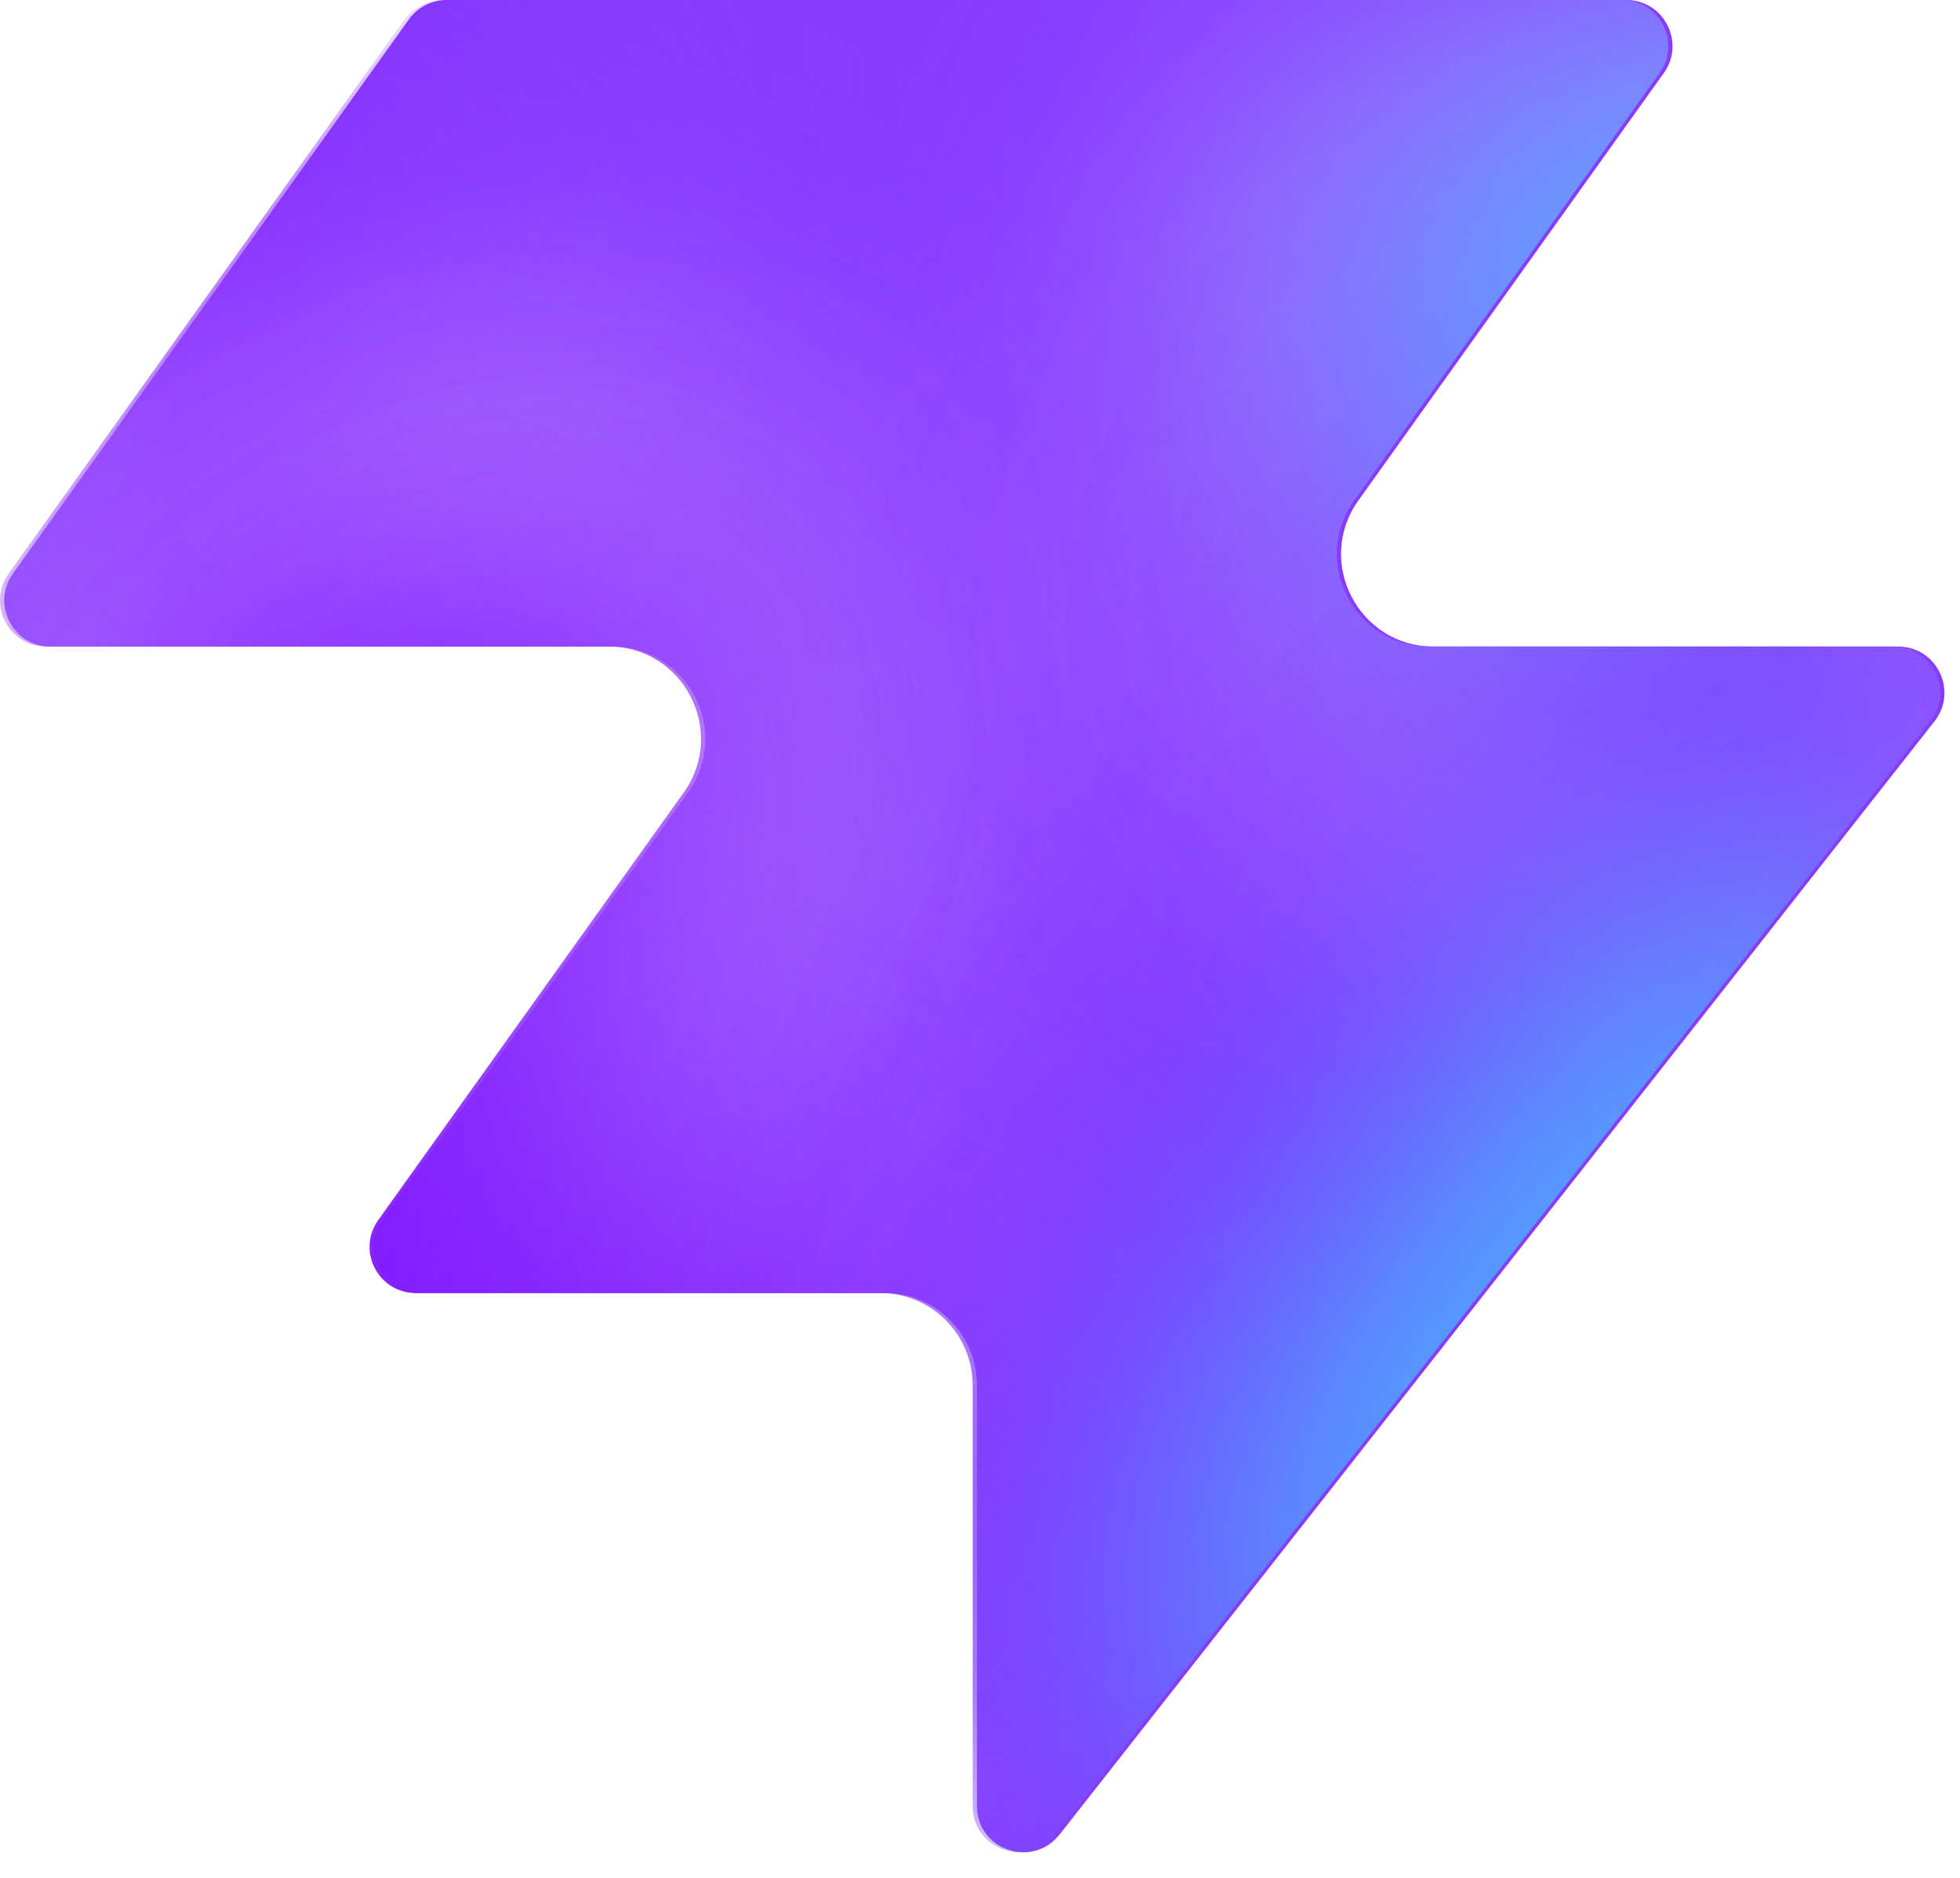
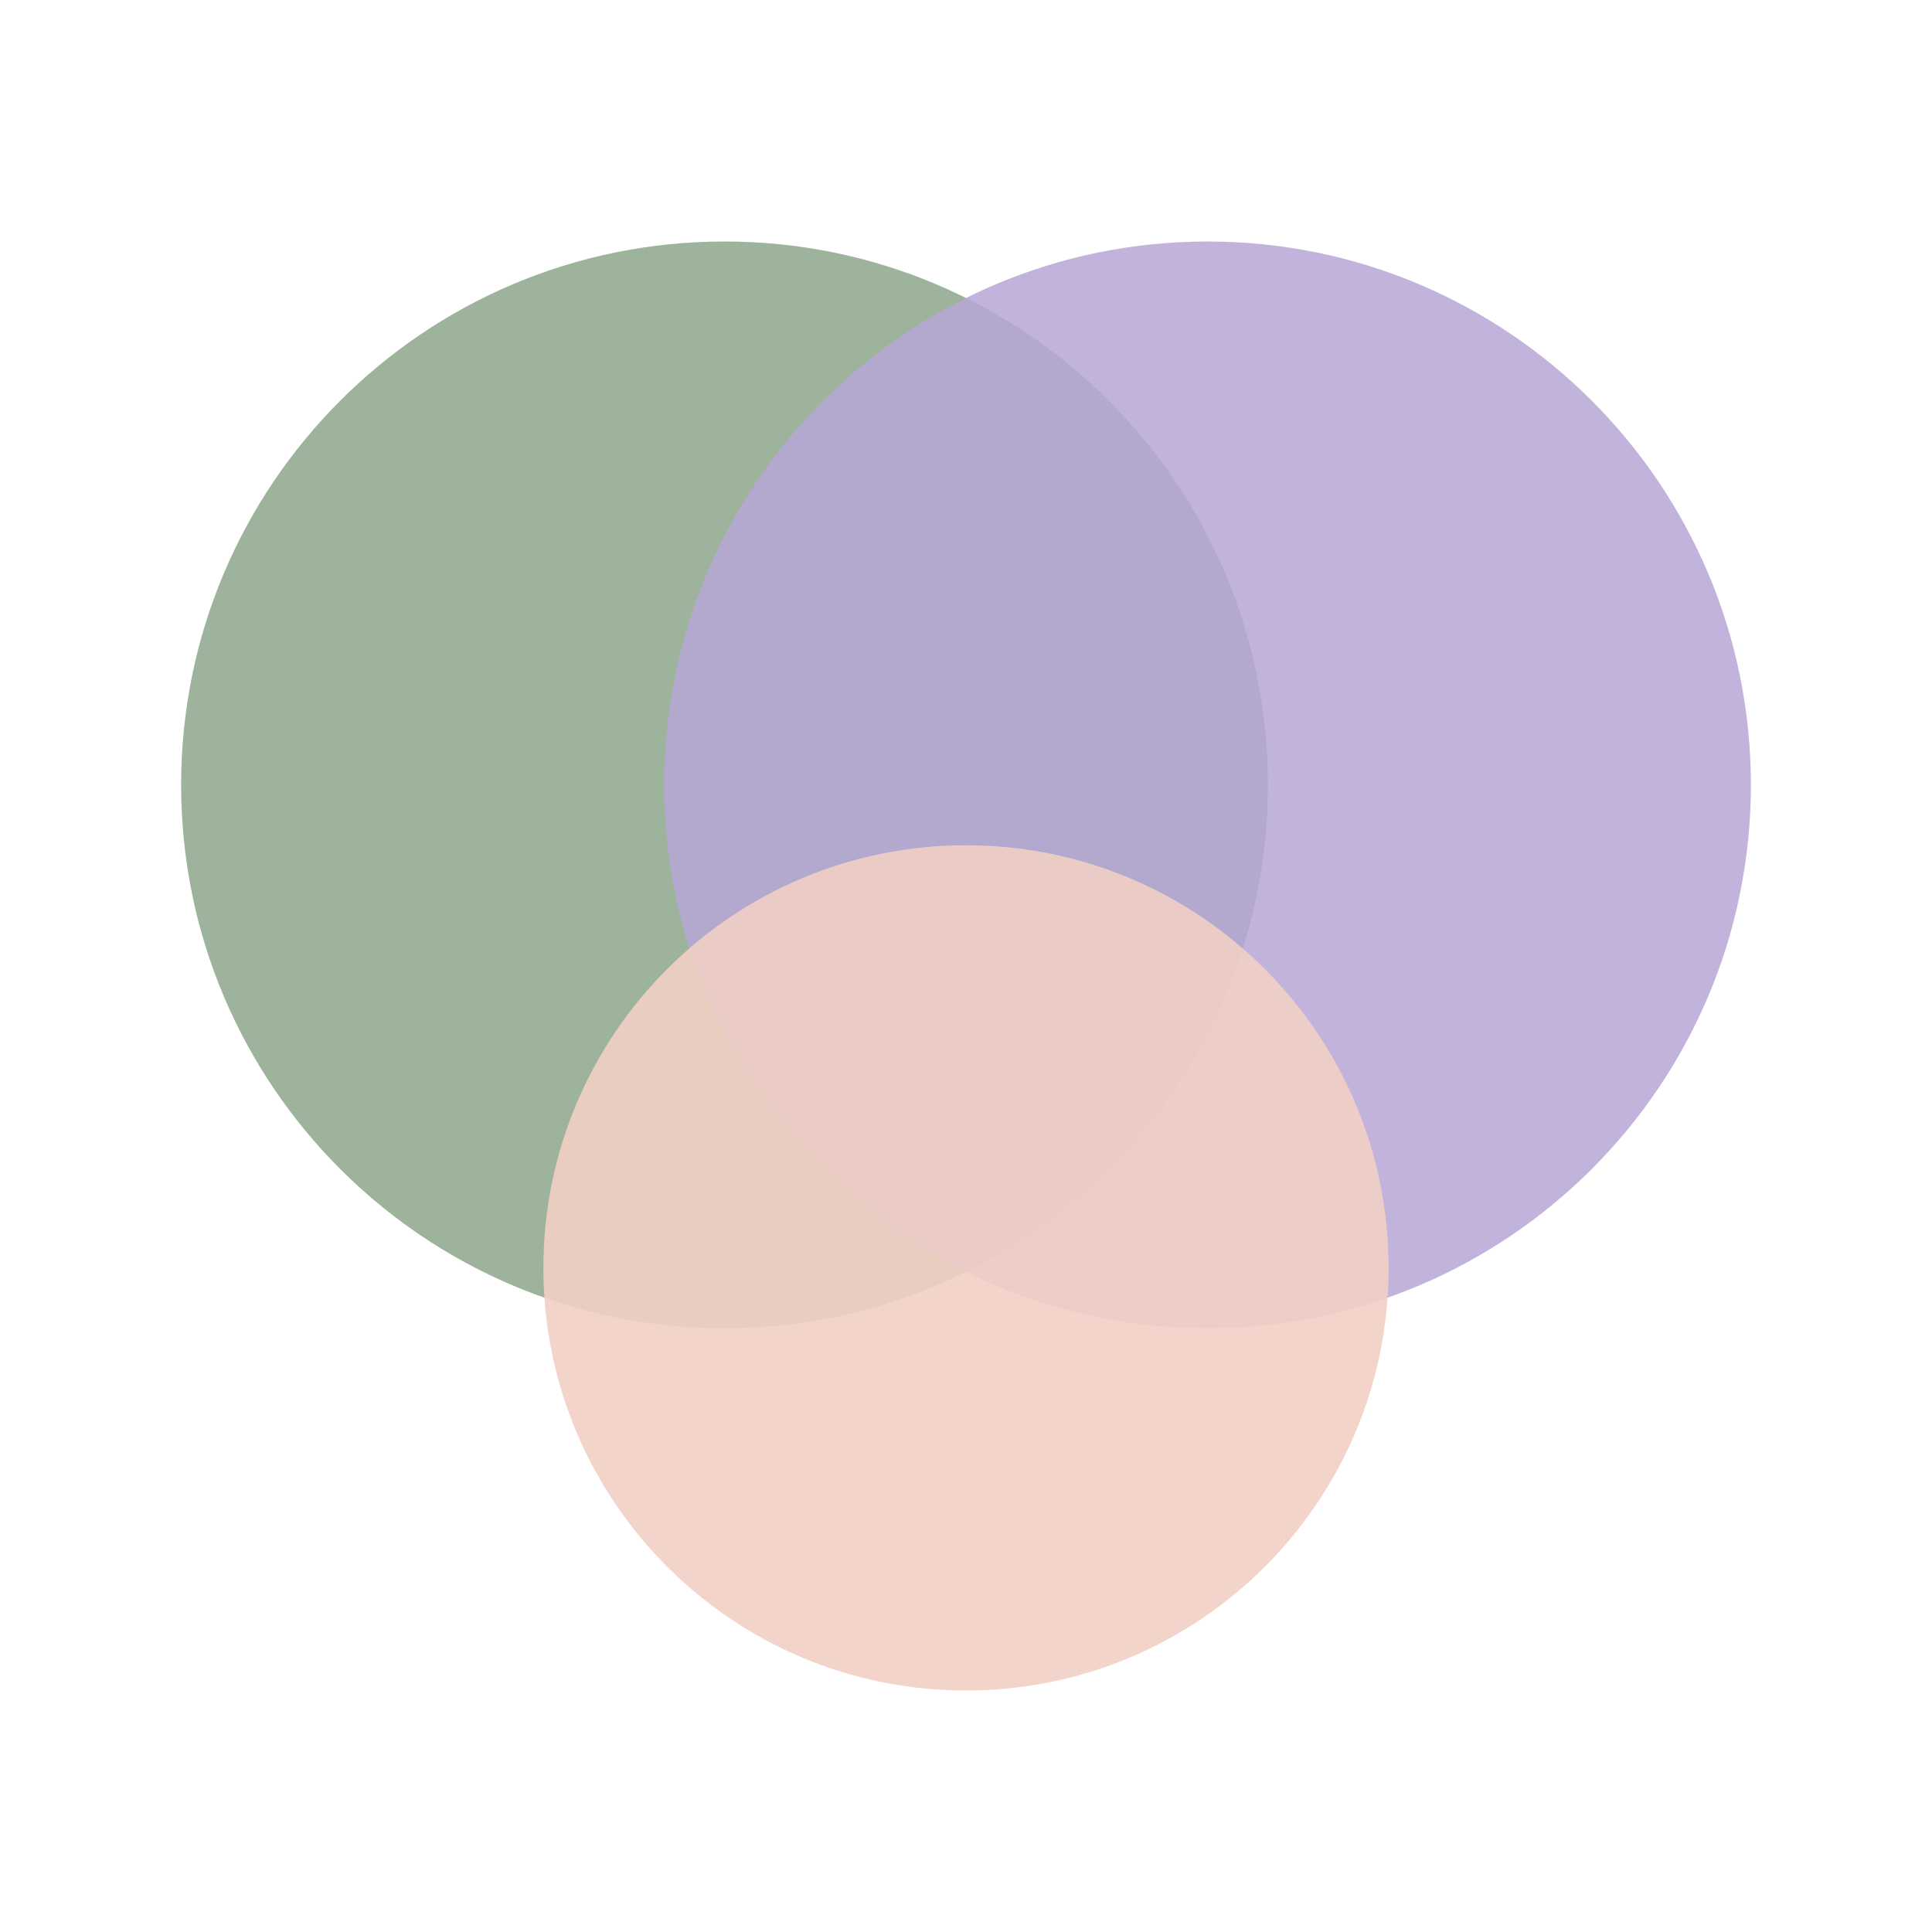
- <svg xmlns="http://www.w3.org/2000/svg" width="48" height="46" fill="none" viewBox="0 0 48 46">
-   <path fill="#863bff" d="M25.946 44.938c-.664.845-2.021.375-2.021-.698V33.937a2.26 2.26 0 0 0-2.262-2.262H10.287c-.92 0-1.456-1.04-.92-1.788l7.48-10.471c1.07-1.497 0-3.578-1.842-3.578H1.237c-.92 0-1.456-1.04-.92-1.788L10.013.474c.214-.297.556-.474.92-.474h28.894c.92 0 1.456 1.04.92 1.788l-7.48 10.471c-1.07 1.498 0 3.579 1.842 3.579h11.377c.943 0 1.473 1.088.89 1.83L25.947 44.94z" style="fill:#863bff;fill:color(display-p3 .525 .23 1);fill-opacity:1" />
-   <mask id="a" width="48" height="46" x="0" y="0" maskUnits="userSpaceOnUse" style="mask-type:alpha">
-     <path fill="#000" d="M25.842 44.938c-.664.844-2.021.375-2.021-.698V33.937a2.26 2.26 0 0 0-2.262-2.262H10.183c-.92 0-1.456-1.04-.92-1.788l7.48-10.471c1.07-1.498 0-3.579-1.842-3.579H1.133c-.92 0-1.456-1.04-.92-1.787L9.91.473c.214-.297.556-.474.92-.474h28.894c.92 0 1.456 1.04.92 1.788l-7.48 10.471c-1.07 1.498 0 3.578 1.842 3.578h11.377c.943 0 1.473 1.088.89 1.832L25.843 44.94z" style="fill:#000;fill-opacity:1" />
-   </mask>
-   <g mask="url(#a)">
-     <g filter="url(#b)">
-       <ellipse cx="5.508" cy="14.704" fill="#ede6ff" rx="5.508" ry="14.704" style="fill:#ede6ff;fill:color(display-p3 .927 .903 1);fill-opacity:1" transform="matrix(.00324 1 1 -.00324 -4.47 31.516)" />
-     </g>
-     <g filter="url(#c)">
-       <ellipse cx="10.399" cy="29.851" fill="#ede6ff" rx="10.399" ry="29.851" style="fill:#ede6ff;fill:color(display-p3 .927 .903 1);fill-opacity:1" transform="matrix(.00324 1 1 -.00324 -39.328 7.883)" />
-     </g>
-     <g filter="url(#d)">
-       <ellipse cx="5.508" cy="30.487" fill="#7e14ff" rx="5.508" ry="30.487" style="fill:#7e14ff;fill:color(display-p3 .492 .077 1);fill-opacity:1" transform="rotate(89.814 -25.913 -14.639)scale(1 -1)" />
-     </g>
-     <g filter="url(#e)">
-       <ellipse cx="5.508" cy="30.599" fill="#7e14ff" rx="5.508" ry="30.599" style="fill:#7e14ff;fill:color(display-p3 .492 .077 1);fill-opacity:1" transform="rotate(89.814 -32.644 -3.334)scale(1 -1)" />
-     </g>
-     <g filter="url(#f)">
-       <ellipse cx="5.508" cy="30.599" fill="#7e14ff" rx="5.508" ry="30.599" style="fill:#7e14ff;fill:color(display-p3 .492 .077 1);fill-opacity:1" transform="matrix(.00324 1 1 -.00324 -34.34 30.47)" />
-     </g>
-     <g filter="url(#g)">
-       <ellipse cx="14.072" cy="22.078" fill="#ede6ff" rx="14.072" ry="22.078" style="fill:#ede6ff;fill:color(display-p3 .927 .903 1);fill-opacity:1" transform="rotate(93.35 24.506 48.493)scale(-1 1)" />
-     </g>
-     <g filter="url(#h)">
-       <ellipse cx="3.47" cy="21.501" fill="#7e14ff" rx="3.47" ry="21.501" style="fill:#7e14ff;fill:color(display-p3 .492 .077 1);fill-opacity:1" transform="rotate(89.009 28.708 47.59)scale(-1 1)" />
-     </g>
-     <g filter="url(#i)">
-       <ellipse cx="3.47" cy="21.501" fill="#7e14ff" rx="3.47" ry="21.501" style="fill:#7e14ff;fill:color(display-p3 .492 .077 1);fill-opacity:1" transform="rotate(89.009 28.708 47.59)scale(-1 1)" />
-     </g>
-     <g filter="url(#j)">
-       <ellipse cx=".387" cy="8.972" fill="#7e14ff" rx="4.407" ry="29.108" style="fill:#7e14ff;fill:color(display-p3 .492 .077 1);fill-opacity:1" transform="rotate(39.51 .387 8.972)" />
-     </g>
-     <g filter="url(#k)">
-       <ellipse cx="47.523" cy="-6.092" fill="#7e14ff" rx="4.407" ry="29.108" style="fill:#7e14ff;fill:color(display-p3 .492 .077 1);fill-opacity:1" transform="rotate(37.892 47.523 -6.092)" />
-     </g>
-     <g filter="url(#l)">
-       <ellipse cx="41.412" cy="6.333" fill="#47bfff" rx="5.971" ry="9.665" style="fill:#47bfff;fill:color(display-p3 .28 .748 1);fill-opacity:1" transform="rotate(37.892 41.412 6.333)" />
-     </g>
-     <g filter="url(#m)">
-       <ellipse cx="-1.879" cy="38.332" fill="#7e14ff" rx="4.407" ry="29.108" style="fill:#7e14ff;fill:color(display-p3 .492 .077 1);fill-opacity:1" transform="rotate(37.892 -1.88 38.332)" />
-     </g>
-     <g filter="url(#n)">
-       <ellipse cx="-1.879" cy="38.332" fill="#7e14ff" rx="4.407" ry="29.108" style="fill:#7e14ff;fill:color(display-p3 .492 .077 1);fill-opacity:1" transform="rotate(37.892 -1.88 38.332)" />
-     </g>
-     <g filter="url(#o)">
-       <ellipse cx="35.651" cy="29.907" fill="#7e14ff" rx="4.407" ry="29.108" style="fill:#7e14ff;fill:color(display-p3 .492 .077 1);fill-opacity:1" transform="rotate(37.892 35.651 29.907)" />
-     </g>
-     <g filter="url(#p)">
-       <ellipse cx="38.418" cy="32.4" fill="#47bfff" rx="5.971" ry="15.297" style="fill:#47bfff;fill:color(display-p3 .28 .748 1);fill-opacity:1" transform="rotate(37.892 38.418 32.4)" />
-     </g>
-   </g>
-   <defs>
-     <filter id="b" width="60.045" height="41.654" x="-19.77" y="16.149" color-interpolation-filters="sRGB" filterUnits="userSpaceOnUse">
-       <feFlood flood-opacity="0" result="BackgroundImageFix" />
-       <feBlend in="SourceGraphic" in2="BackgroundImageFix" result="shape" />
-       <feGaussianBlur result="effect1_foregroundBlur_2002_17158" stdDeviation="7.659" />
-     </filter>
-     <filter id="c" width="90.34" height="51.437" x="-54.613" y="-7.533" color-interpolation-filters="sRGB" filterUnits="userSpaceOnUse">
-       <feFlood flood-opacity="0" result="BackgroundImageFix" />
-       <feBlend in="SourceGraphic" in2="BackgroundImageFix" result="shape" />
-       <feGaussianBlur result="effect1_foregroundBlur_2002_17158" stdDeviation="7.659" />
-     </filter>
-     <filter id="d" width="79.355" height="29.4" x="-49.64" y="2.03" color-interpolation-filters="sRGB" filterUnits="userSpaceOnUse">
-       <feFlood flood-opacity="0" result="BackgroundImageFix" />
-       <feBlend in="SourceGraphic" in2="BackgroundImageFix" result="shape" />
-       <feGaussianBlur result="effect1_foregroundBlur_2002_17158" stdDeviation="4.596" />
-     </filter>
-     <filter id="e" width="79.579" height="29.4" x="-45.045" y="20.029" color-interpolation-filters="sRGB" filterUnits="userSpaceOnUse">
-       <feFlood flood-opacity="0" result="BackgroundImageFix" />
-       <feBlend in="SourceGraphic" in2="BackgroundImageFix" result="shape" />
-       <feGaussianBlur result="effect1_foregroundBlur_2002_17158" stdDeviation="4.596" />
-     </filter>
-     <filter id="f" width="79.579" height="29.4" x="-43.513" y="21.178" color-interpolation-filters="sRGB" filterUnits="userSpaceOnUse">
-       <feFlood flood-opacity="0" result="BackgroundImageFix" />
-       <feBlend in="SourceGraphic" in2="BackgroundImageFix" result="shape" />
-       <feGaussianBlur result="effect1_foregroundBlur_2002_17158" stdDeviation="4.596" />
-     </filter>
-     <filter id="g" width="74.749" height="58.852" x="15.756" y="-17.901" color-interpolation-filters="sRGB" filterUnits="userSpaceOnUse">
-       <feFlood flood-opacity="0" result="BackgroundImageFix" />
-       <feBlend in="SourceGraphic" in2="BackgroundImageFix" result="shape" />
-       <feGaussianBlur result="effect1_foregroundBlur_2002_17158" stdDeviation="7.659" />
-     </filter>
-     <filter id="h" width="61.377" height="25.362" x="23.548" y="2.284" color-interpolation-filters="sRGB" filterUnits="userSpaceOnUse">
-       <feFlood flood-opacity="0" result="BackgroundImageFix" />
-       <feBlend in="SourceGraphic" in2="BackgroundImageFix" result="shape" />
-       <feGaussianBlur result="effect1_foregroundBlur_2002_17158" stdDeviation="4.596" />
-     </filter>
-     <filter id="i" width="61.377" height="25.362" x="23.548" y="2.284" color-interpolation-filters="sRGB" filterUnits="userSpaceOnUse">
-       <feFlood flood-opacity="0" result="BackgroundImageFix" />
-       <feBlend in="SourceGraphic" in2="BackgroundImageFix" result="shape" />
-       <feGaussianBlur result="effect1_foregroundBlur_2002_17158" stdDeviation="4.596" />
-     </filter>
-     <filter id="j" width="56.045" height="63.649" x="-27.636" y="-22.853" color-interpolation-filters="sRGB" filterUnits="userSpaceOnUse">
-       <feFlood flood-opacity="0" result="BackgroundImageFix" />
-       <feBlend in="SourceGraphic" in2="BackgroundImageFix" result="shape" />
-       <feGaussianBlur result="effect1_foregroundBlur_2002_17158" stdDeviation="4.596" />
-     </filter>
-     <filter id="k" width="54.814" height="64.646" x="20.116" y="-38.415" color-interpolation-filters="sRGB" filterUnits="userSpaceOnUse">
-       <feFlood flood-opacity="0" result="BackgroundImageFix" />
-       <feBlend in="SourceGraphic" in2="BackgroundImageFix" result="shape" />
-       <feGaussianBlur result="effect1_foregroundBlur_2002_17158" stdDeviation="4.596" />
-     </filter>
-     <filter id="l" width="33.541" height="35.313" x="24.641" y="-11.323" color-interpolation-filters="sRGB" filterUnits="userSpaceOnUse">
-       <feFlood flood-opacity="0" result="BackgroundImageFix" />
-       <feBlend in="SourceGraphic" in2="BackgroundImageFix" result="shape" />
-       <feGaussianBlur result="effect1_foregroundBlur_2002_17158" stdDeviation="4.596" />
-     </filter>
-     <filter id="m" width="54.814" height="64.646" x="-29.286" y="6.009" color-interpolation-filters="sRGB" filterUnits="userSpaceOnUse">
-       <feFlood flood-opacity="0" result="BackgroundImageFix" />
-       <feBlend in="SourceGraphic" in2="BackgroundImageFix" result="shape" />
-       <feGaussianBlur result="effect1_foregroundBlur_2002_17158" stdDeviation="4.596" />
-     </filter>
-     <filter id="n" width="54.814" height="64.646" x="-29.286" y="6.009" color-interpolation-filters="sRGB" filterUnits="userSpaceOnUse">
-       <feFlood flood-opacity="0" result="BackgroundImageFix" />
-       <feBlend in="SourceGraphic" in2="BackgroundImageFix" result="shape" />
-       <feGaussianBlur result="effect1_foregroundBlur_2002_17158" stdDeviation="4.596" />
-     </filter>
-     <filter id="o" width="54.814" height="64.646" x="8.244" y="-2.416" color-interpolation-filters="sRGB" filterUnits="userSpaceOnUse">
-       <feFlood flood-opacity="0" result="BackgroundImageFix" />
-       <feBlend in="SourceGraphic" in2="BackgroundImageFix" result="shape" />
-       <feGaussianBlur result="effect1_foregroundBlur_2002_17158" stdDeviation="4.596" />
-     </filter>
-     <filter id="p" width="39.409" height="43.623" x="18.713" y="10.588" color-interpolation-filters="sRGB" filterUnits="userSpaceOnUse">
-       <feFlood flood-opacity="0" result="BackgroundImageFix" />
-       <feBlend in="SourceGraphic" in2="BackgroundImageFix" result="shape" />
-       <feGaussianBlur result="effect1_foregroundBlur_2002_17158" stdDeviation="4.596" />
-     </filter>
-   </defs>
+ <svg xmlns="http://www.w3.org/2000/svg" viewBox="0 0 32 32">
+   <circle cx="12" cy="13" r="9" fill="#9db39b" />
+   <circle cx="20" cy="13" r="9" fill="#b7a6d6" fill-opacity=".85" />
+   <circle cx="16" cy="21" r="7" fill="#f1cfc4" fill-opacity=".9" />
</svg>
